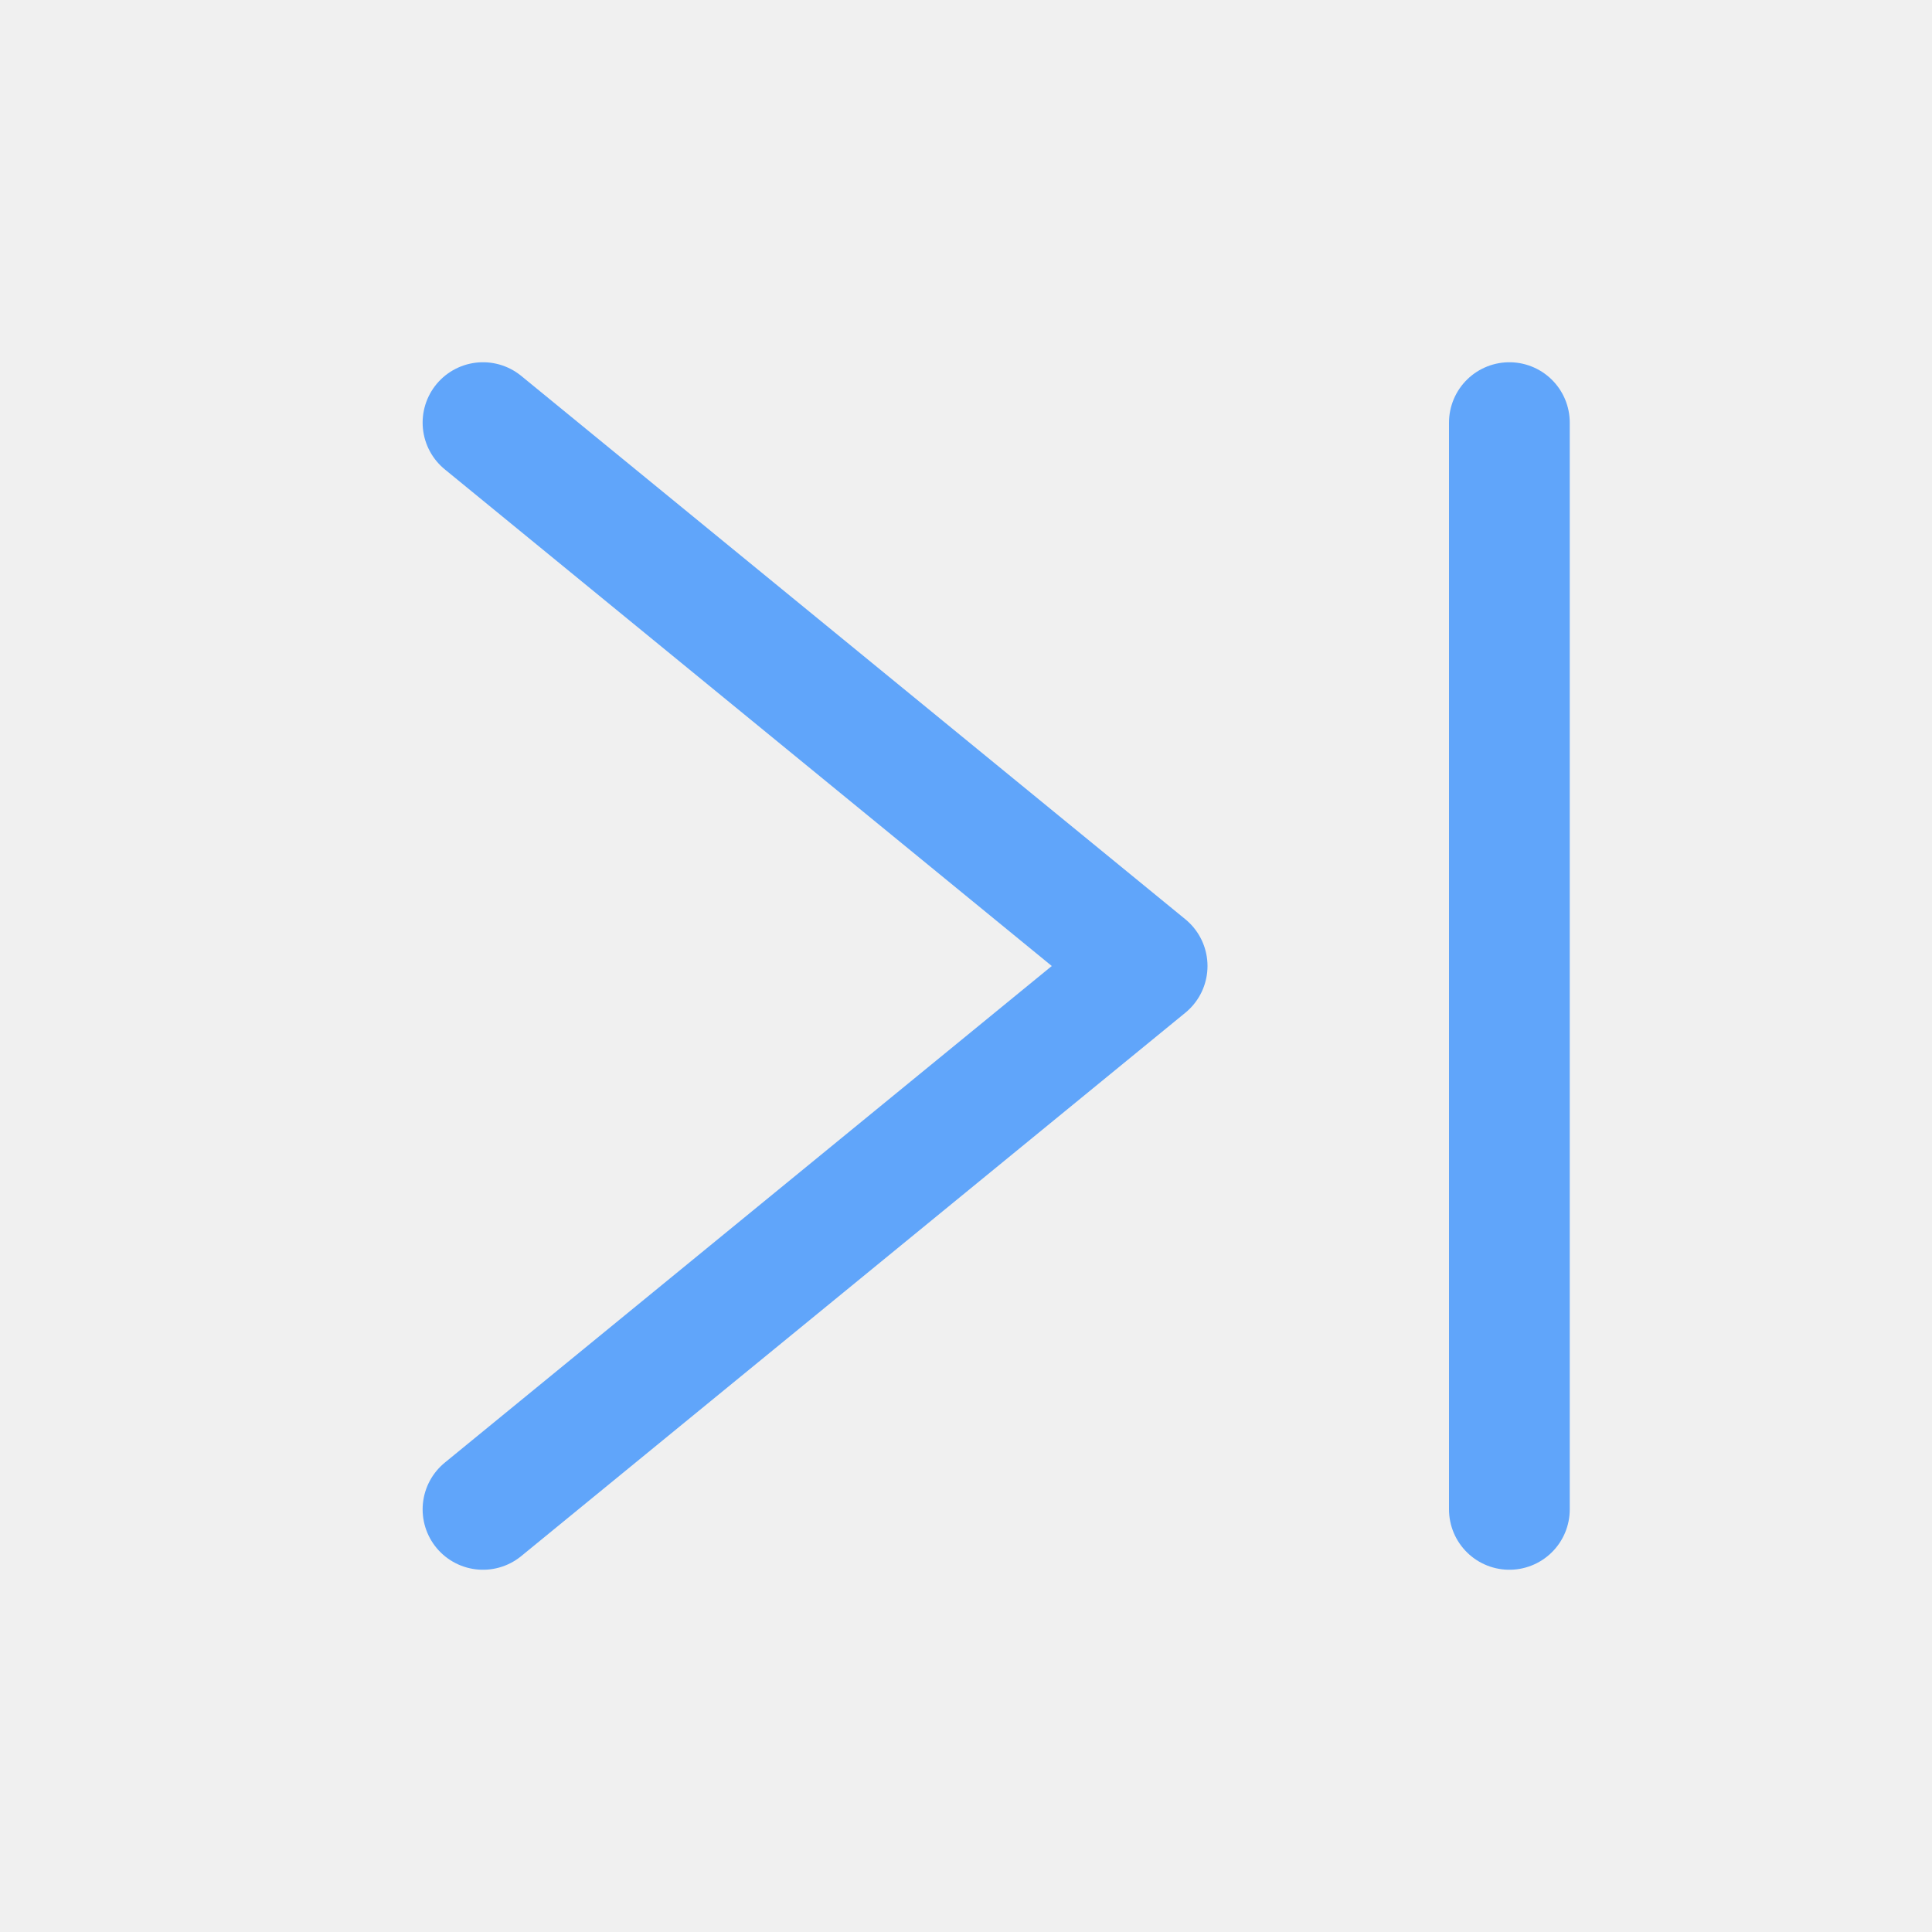
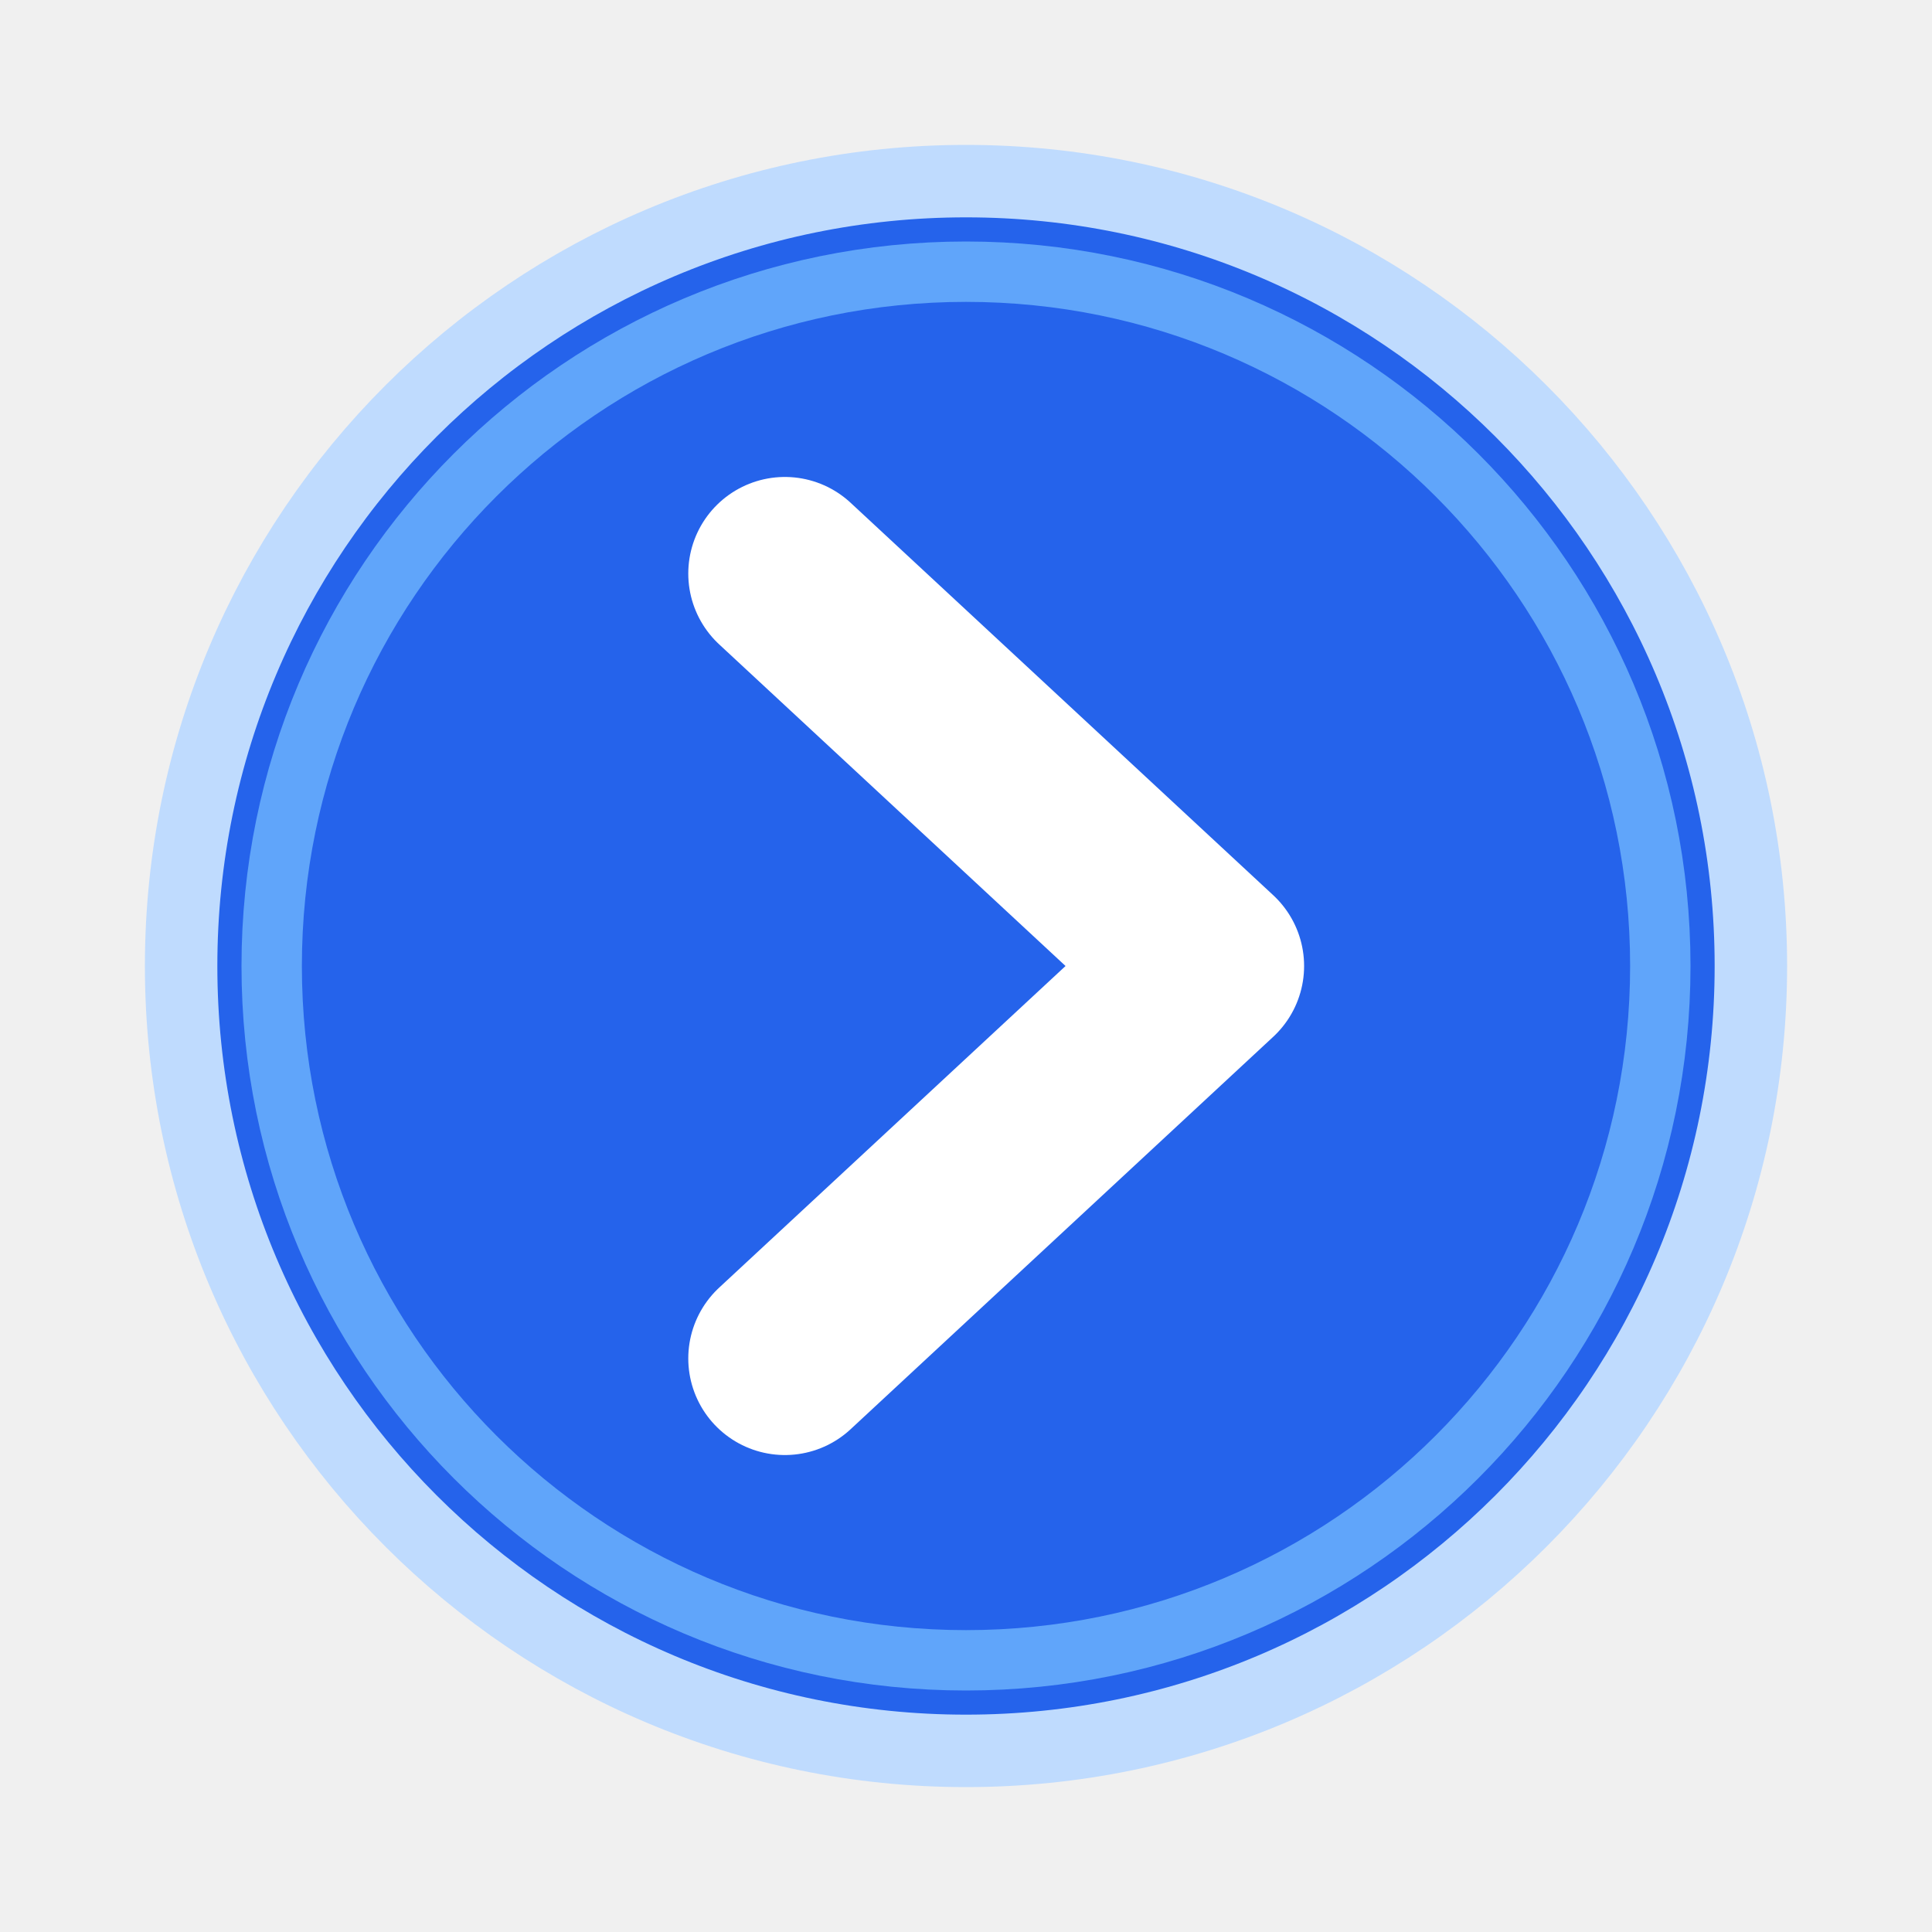
- <svg xmlns="http://www.w3.org/2000/svg" viewBox="0 0 32 32" width="32" height="32" fill="none" stroke="#60a5fa" stroke-width="2" stroke-linecap="round" stroke-linejoin="round">
-   <path d="M8 7 L19 16 L8 25" />
-   <path d="M25 7 V25" />
+ <svg xmlns="http://www.w3.org/2000/svg" viewBox="0 0 32 32">
+   <circle cx="16" cy="16" r="13" fill="#2563eb" stroke="#bfdbfe" stroke-width="1.2" />
+   <circle cx="16" cy="16" r="11.5" fill="none" stroke="#60a5fa" stroke-width="1" />
+   <path d="M13 9.5 L20 16 L13 22.5" fill="none" stroke="#fff" stroke-width="3.2" stroke-linecap="round" stroke-linejoin="round" />
</svg>
